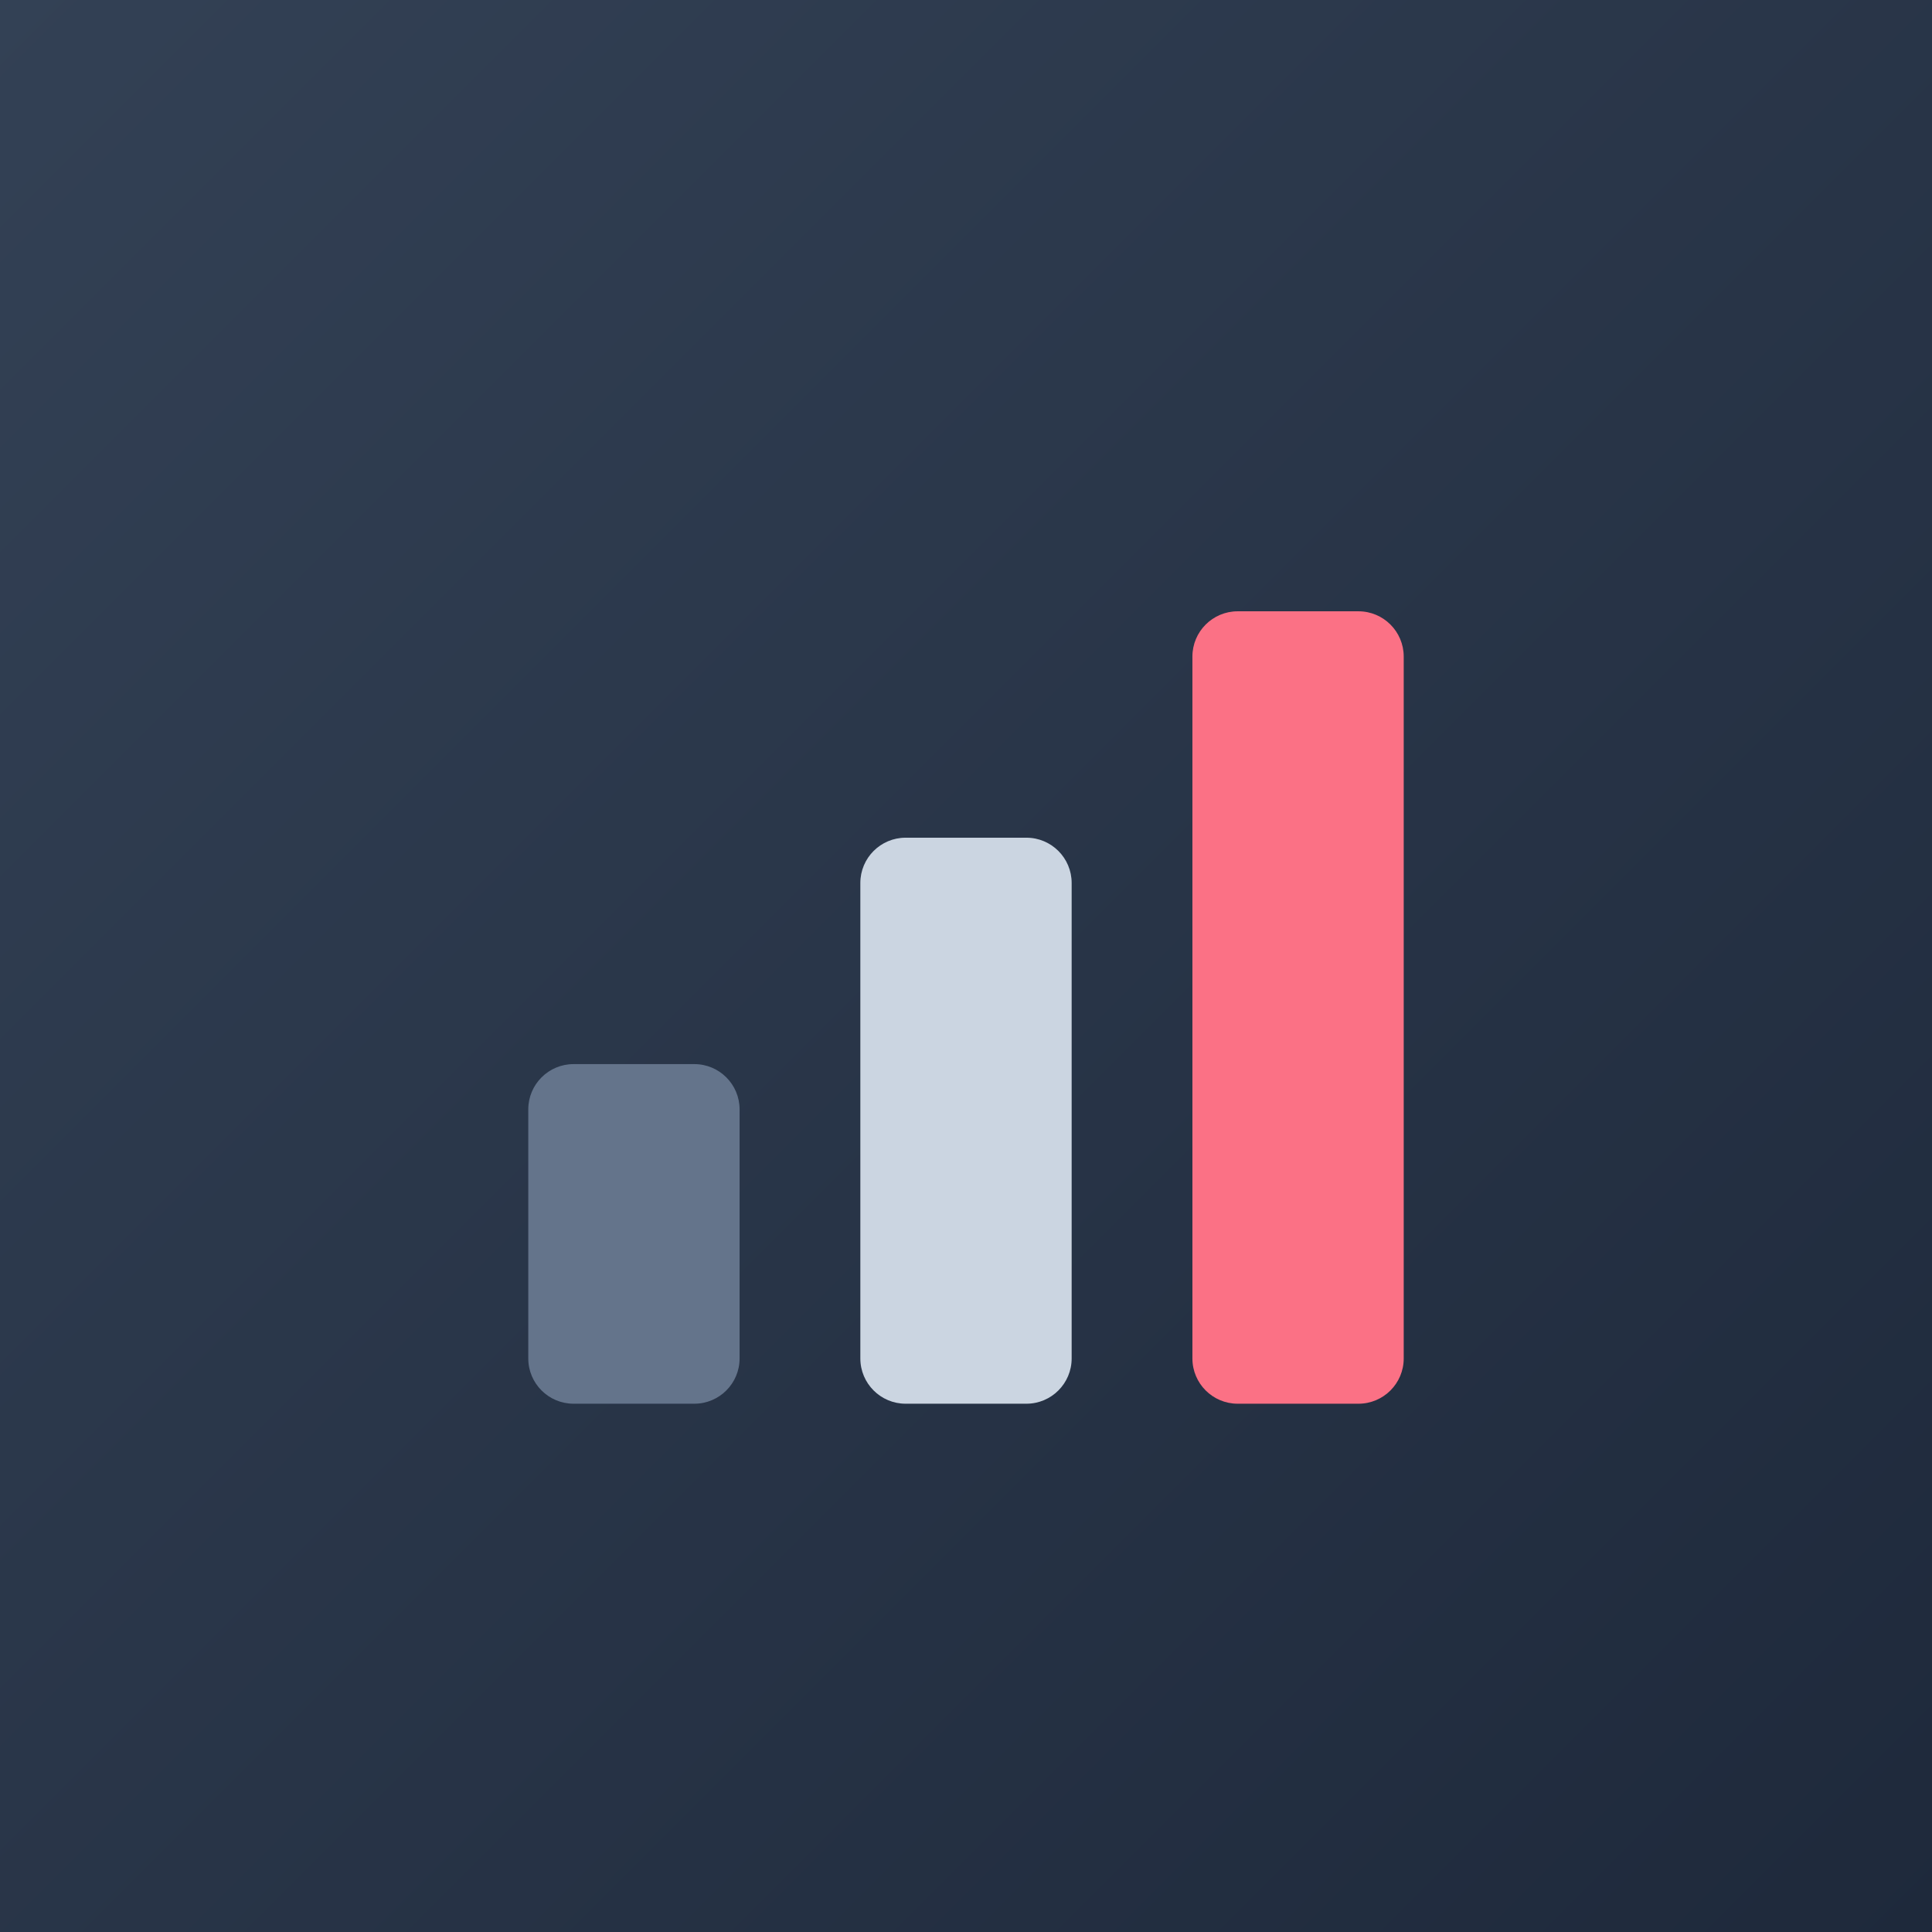
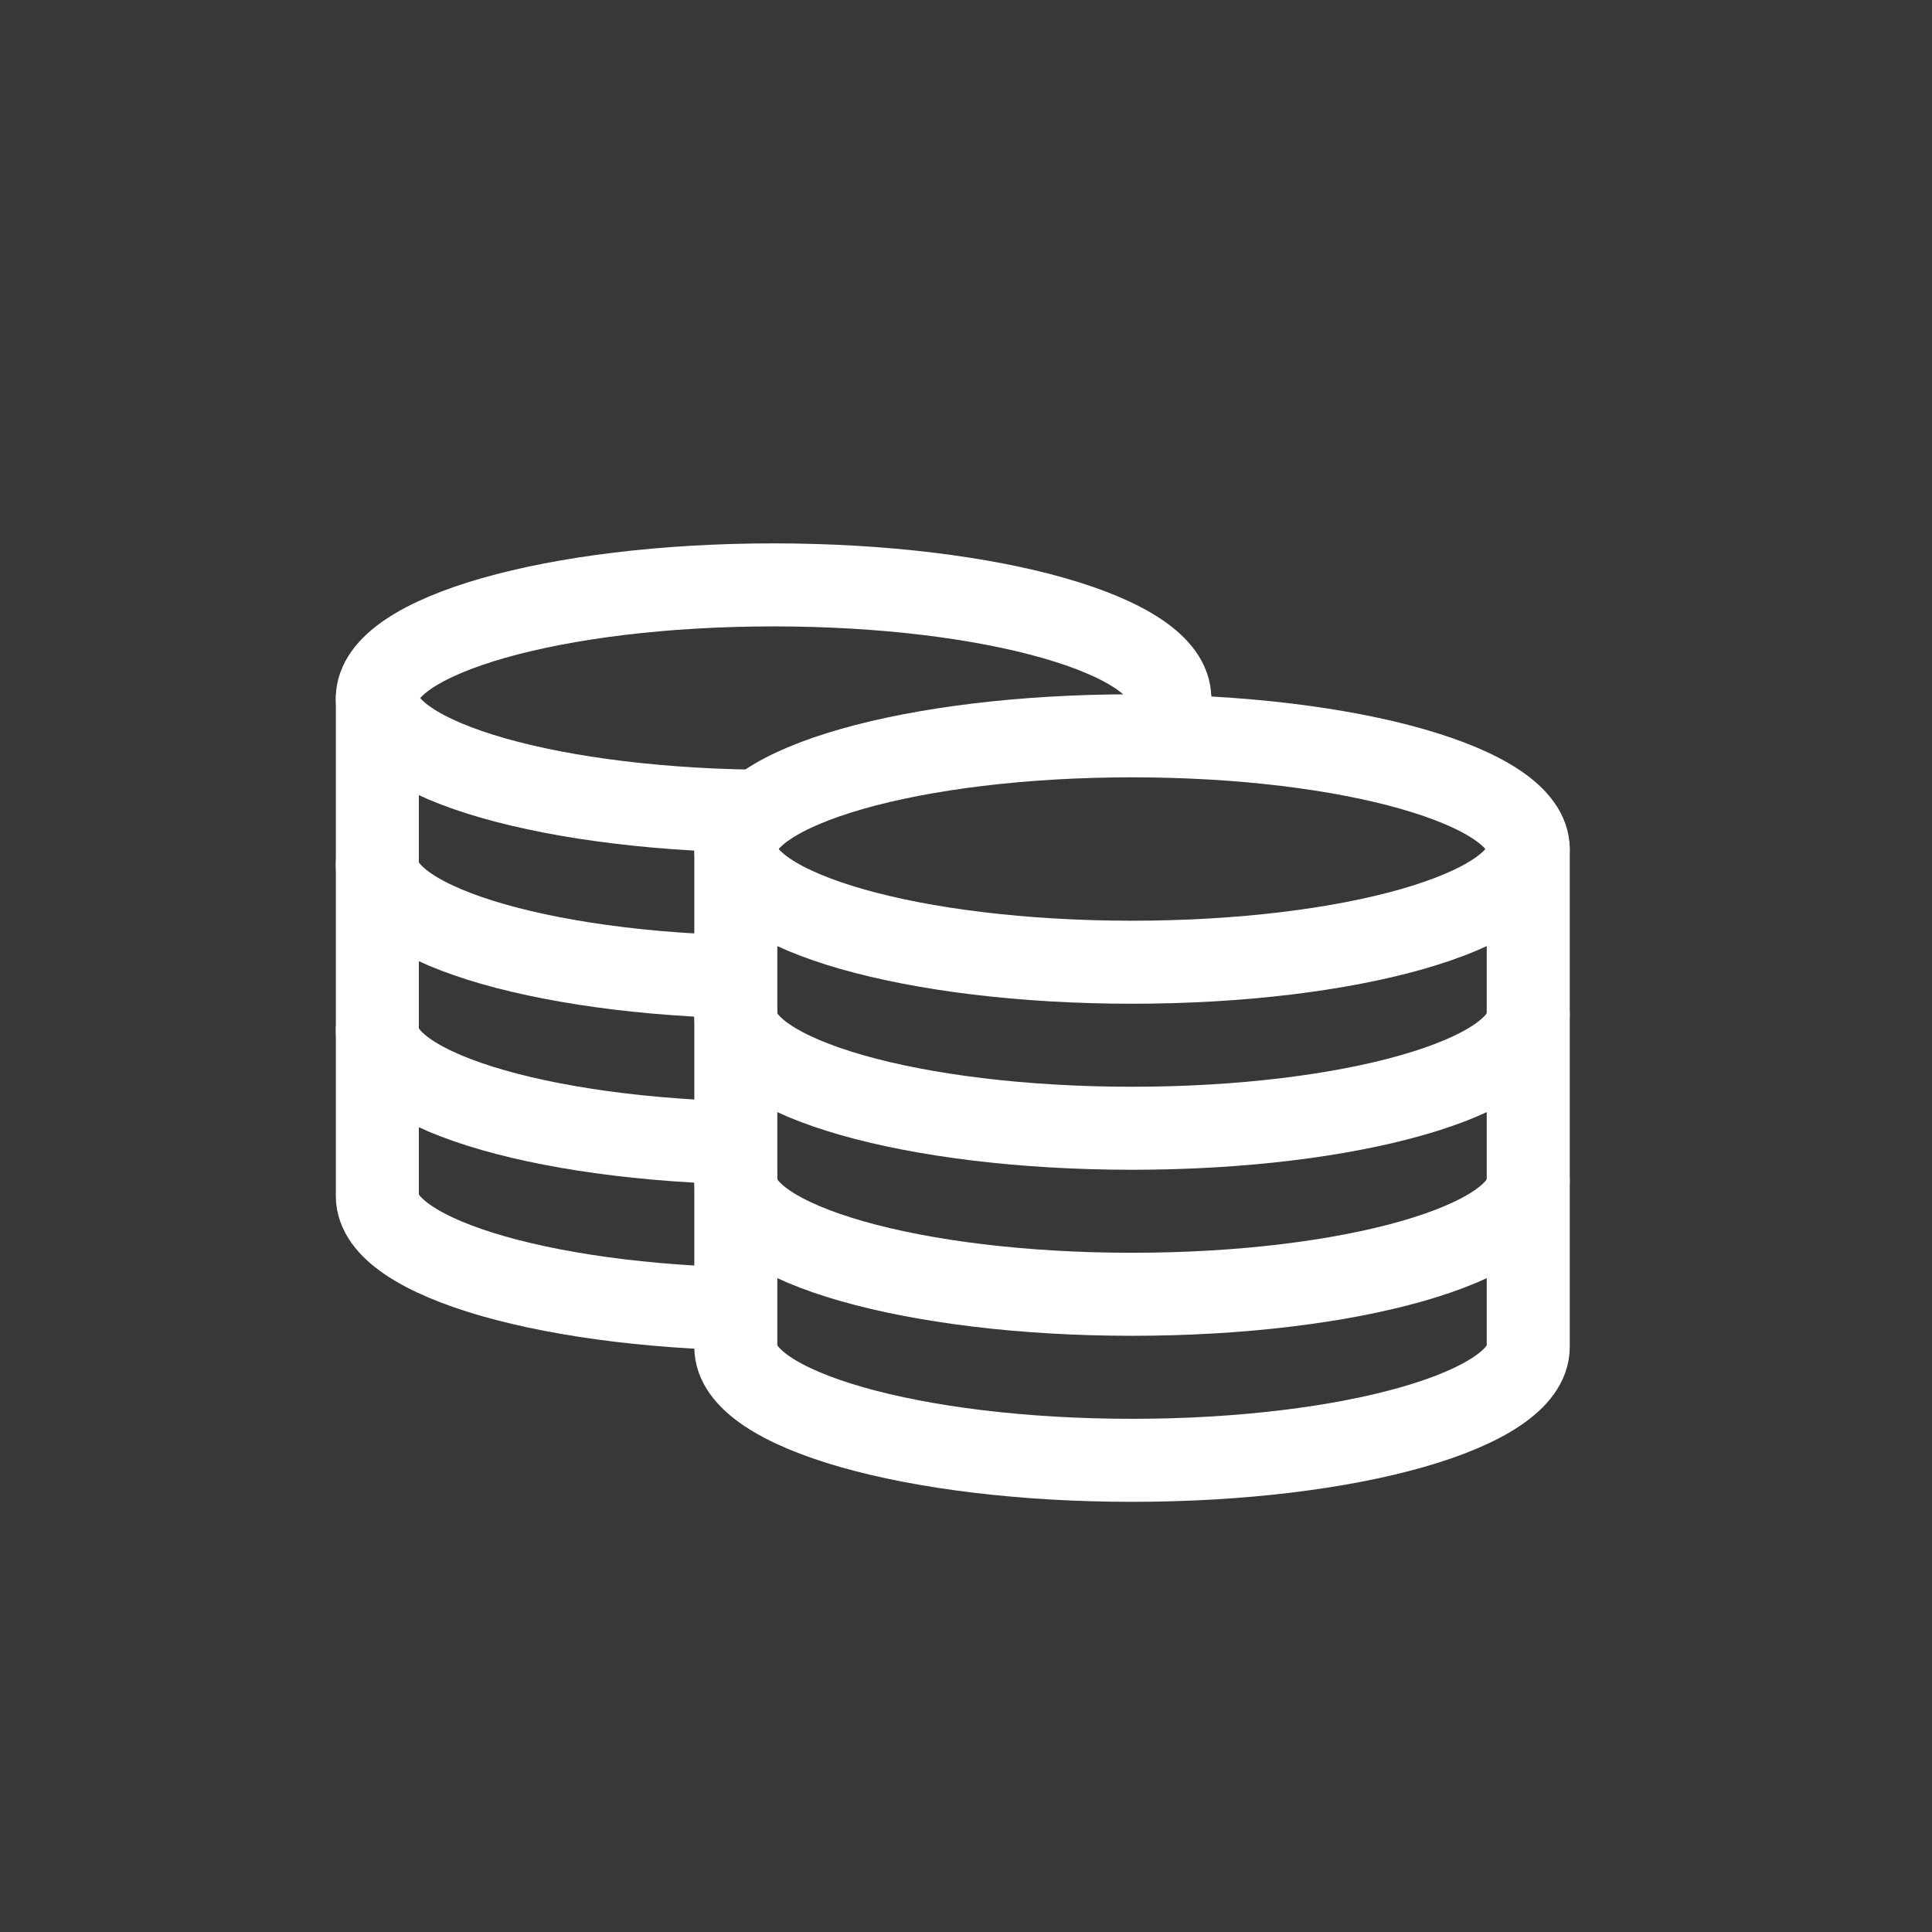
<svg xmlns="http://www.w3.org/2000/svg" width="512" height="512" viewBox="0 0 512 512">
  <defs>
-     <linearGradient id="bg" x1="0" y1="0" x2="1" y2="1">
-       <stop offset="0%" stop-color="#334155" />
-       <stop offset="100%" stop-color="#1e293b" />
-     </linearGradient>
+     <g id="coinstack">
+       <path d="M -105 0 L -105 132 A 105 30 0 0 0 105 132 L 105 0 Z" fill="#383838" stroke="#ffffff" stroke-width="22" stroke-linejoin="round" />
+       <ellipse cx="0" cy="0" rx="105" ry="30" fill="#383838" stroke="#ffffff" stroke-width="22" />
+       <path d="M -105 44 A 105 30 0 0 0 105 44" fill="none" stroke="#ffffff" stroke-width="22" stroke-linecap="round" />
+       <path d="M -105 88 A 105 30 0 0 0 105 88" fill="none" stroke="#ffffff" stroke-width="22" stroke-linecap="round" />
+     </g>
  </defs>
-   <rect width="512" height="512" fill="url(#bg)" />
-   <rect x="140" y="282" width="56" height="90" rx="12" fill="#64748b" />
-   <rect x="228" y="222" width="56" height="150" rx="12" fill="#cbd5e1" />
-   <rect x="316" y="162" width="56" height="210" rx="12" fill="#fb7185" />
+   <rect width="512" height="512" fill="#383838" />
+   <use href="#coinstack" transform="translate(205 185)" />
+   <use href="#coinstack" transform="translate(300 225)" />
</svg>
